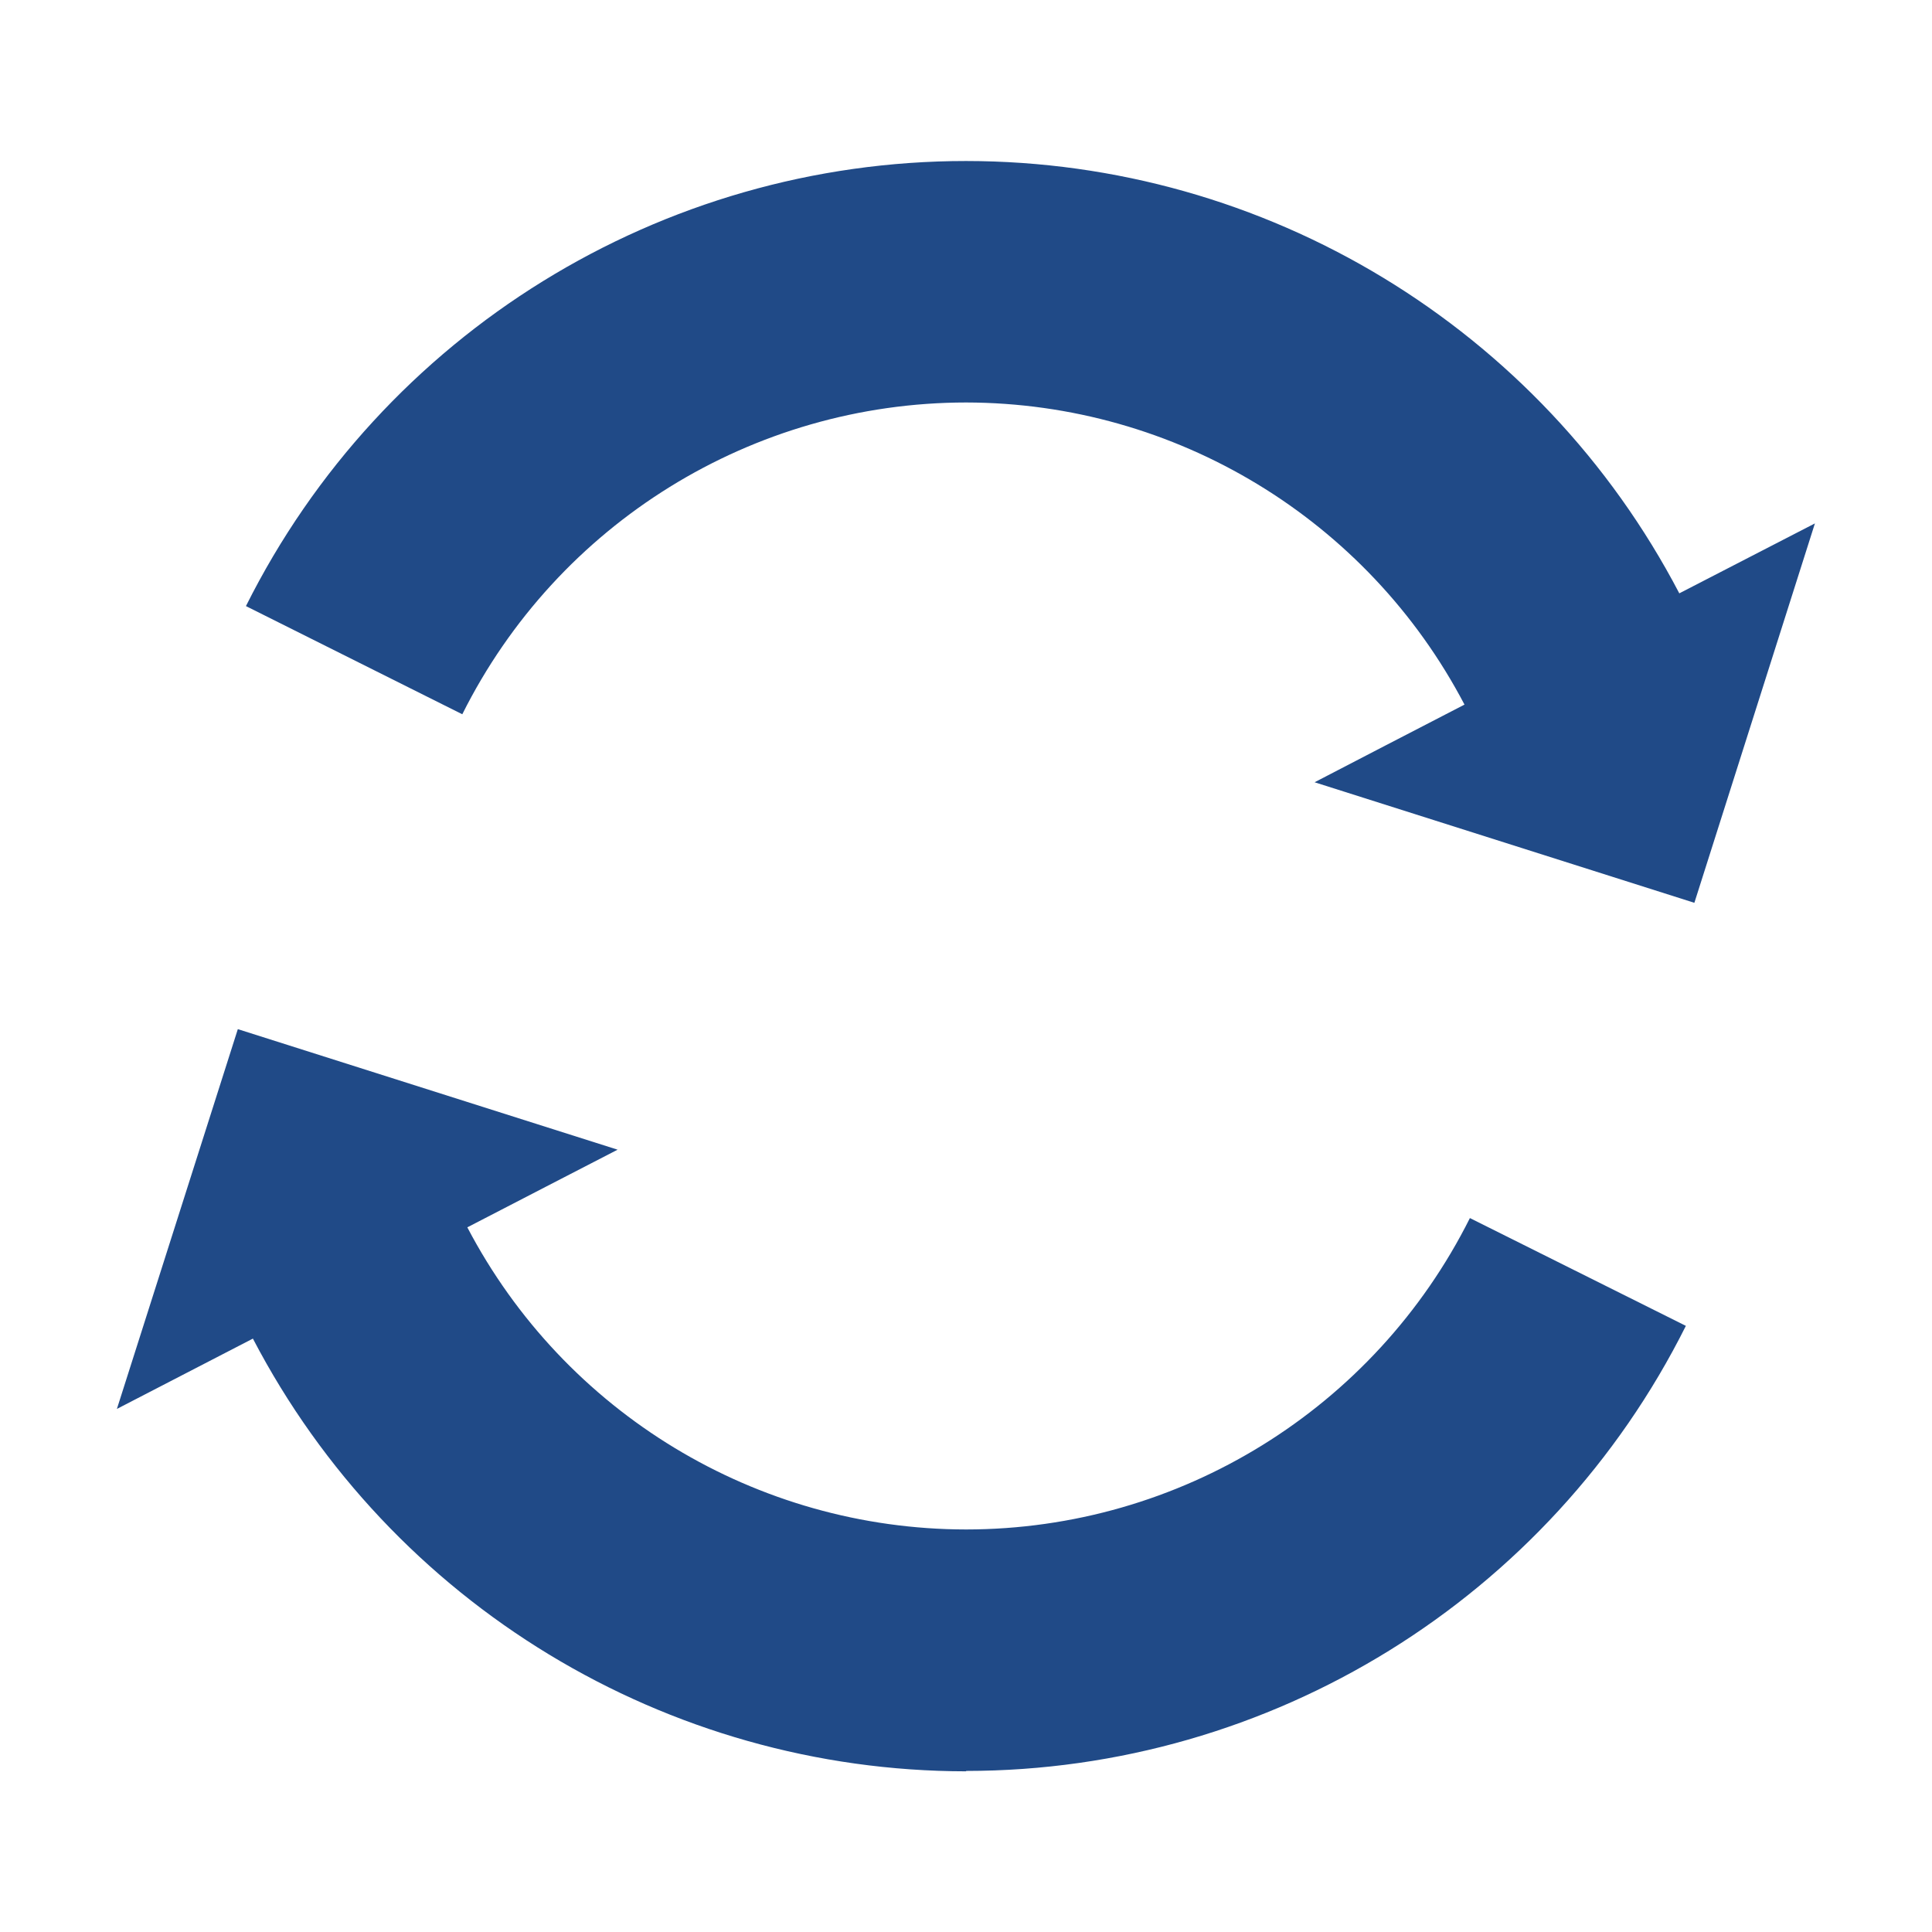
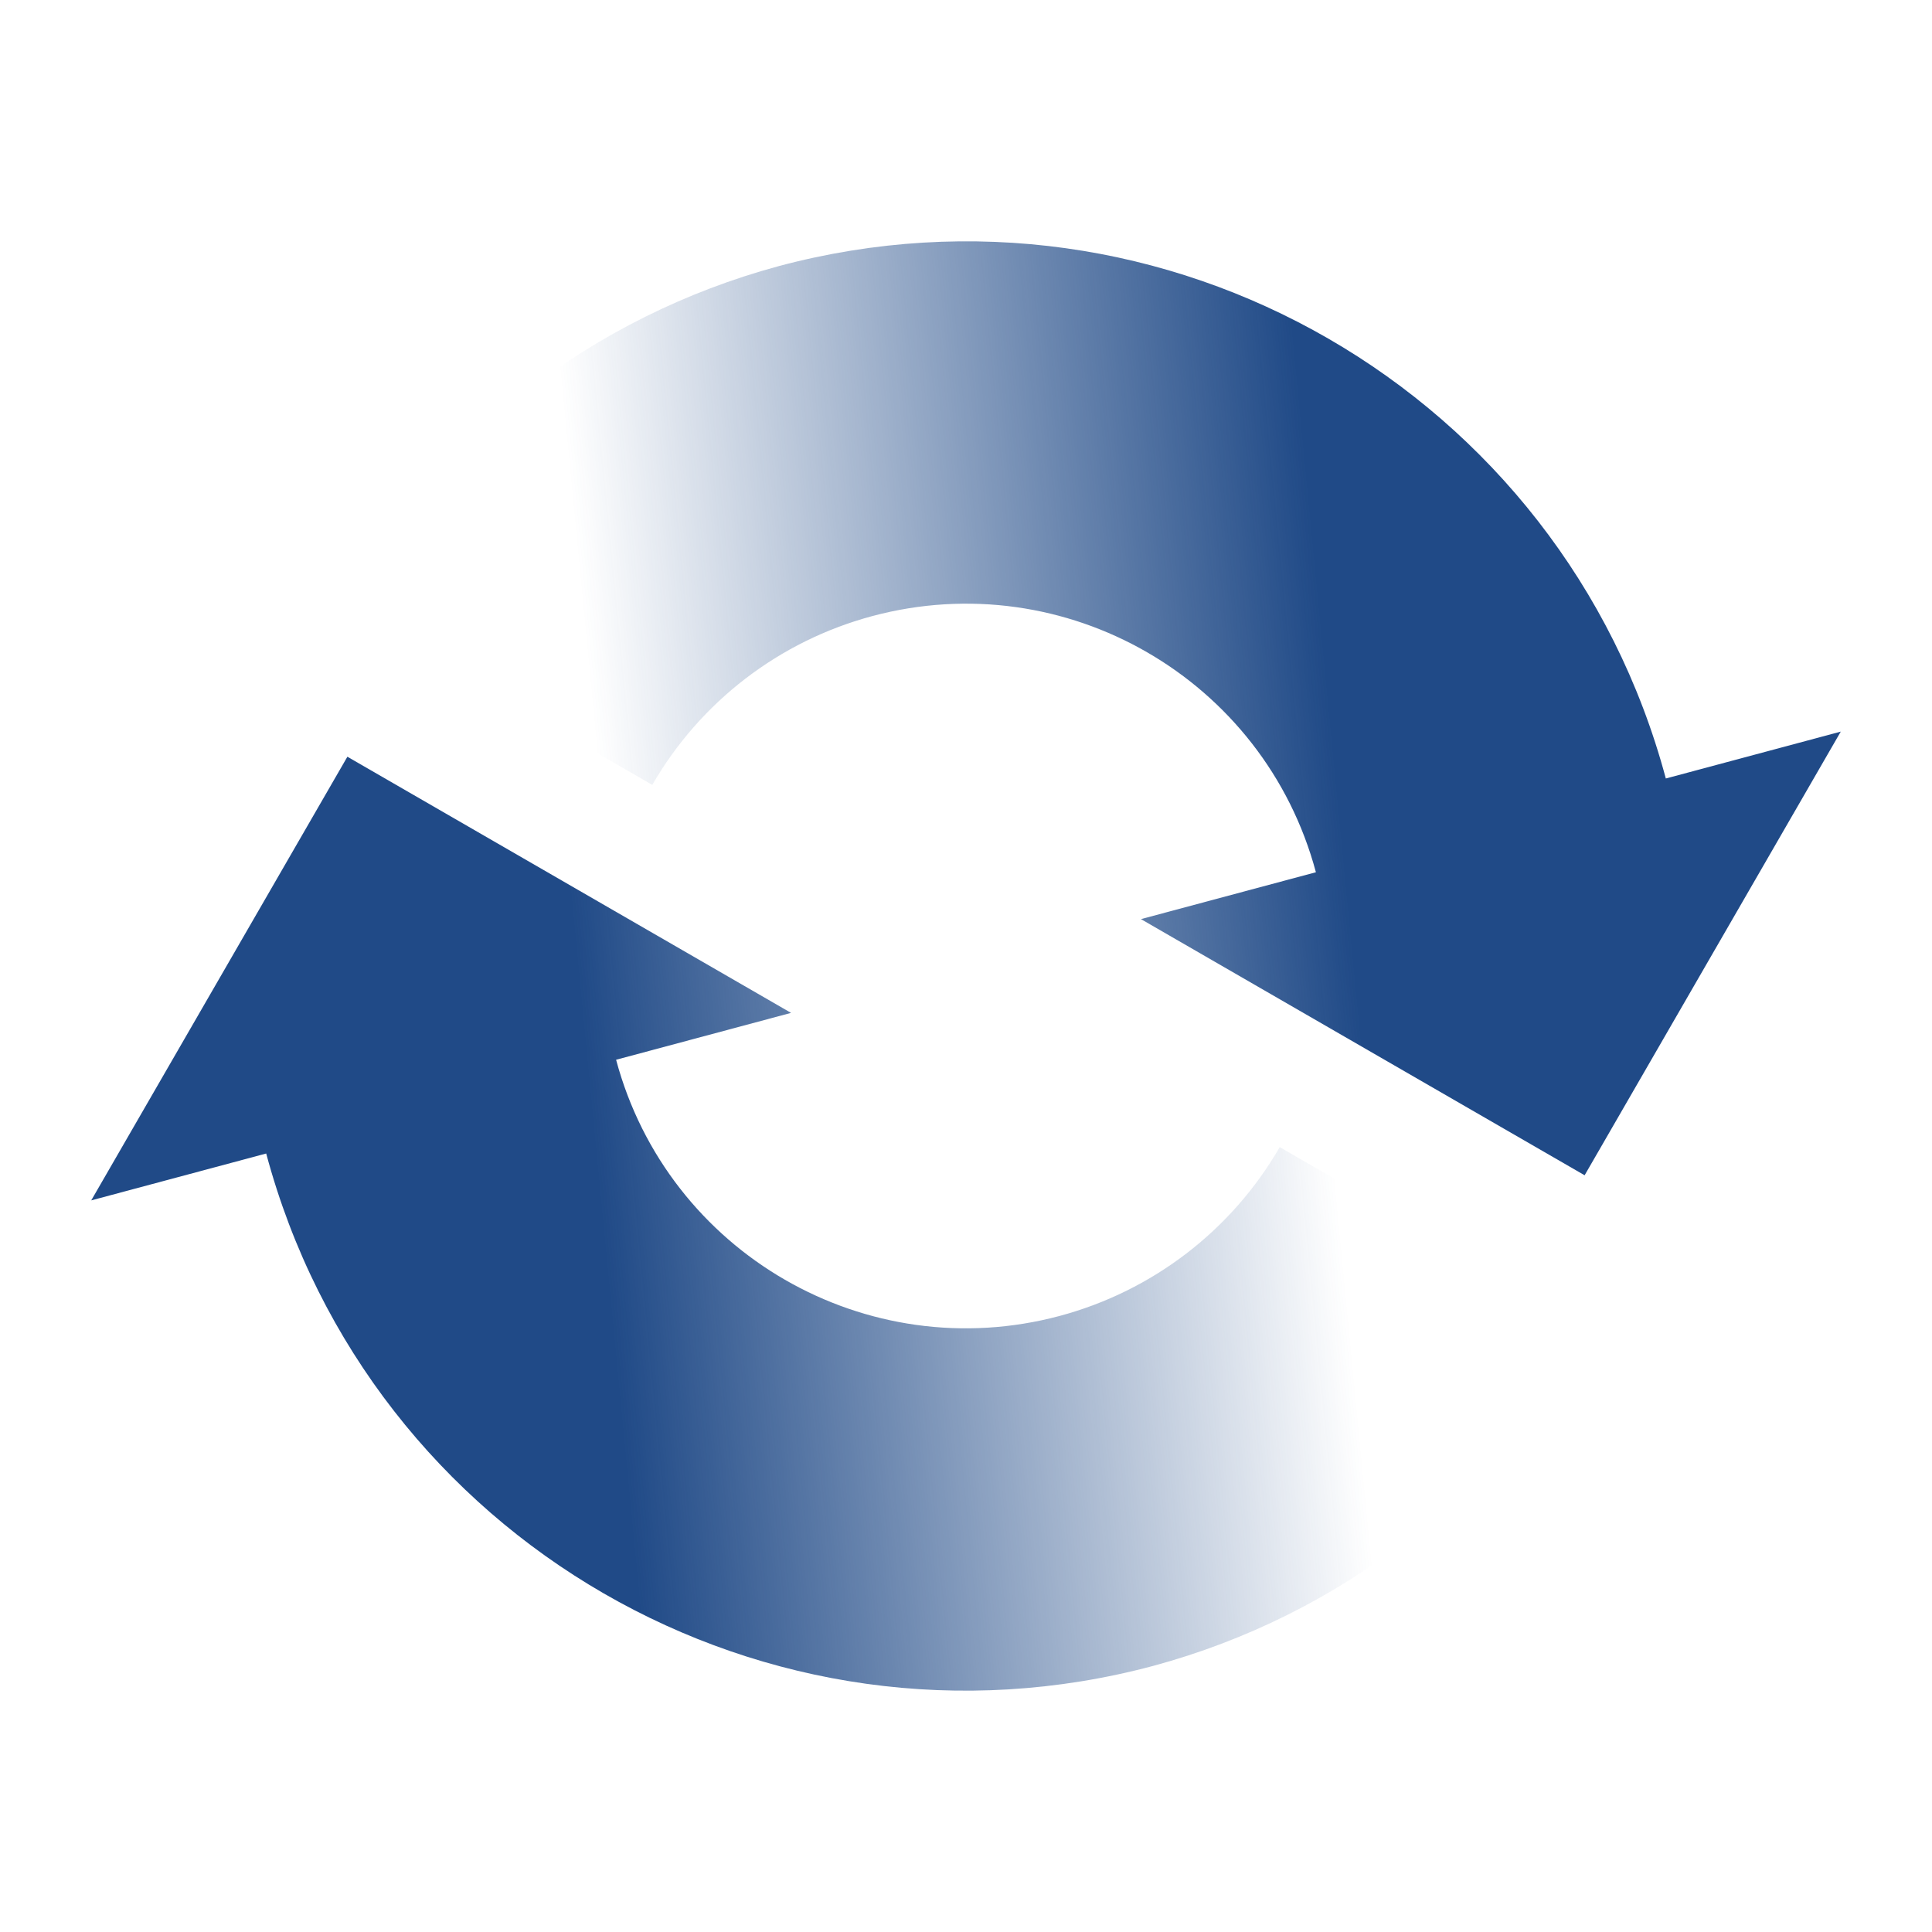
- <svg xmlns="http://www.w3.org/2000/svg" width="24" height="24" viewBox="0 0 6.35 6.35" version="1.1" id="svg5526">
-   <defs id="defs5523">
-     <linearGradient id="linearGradient4183">
-       <stop style="stop-color:#000000;stop-opacity:1;" offset="0" id="stop4181" />
+ <svg xmlns="http://www.w3.org/2000/svg" xmlns:xlink="http://www.w3.org/1999/xlink" width="128" height="128" viewBox="0 0 128 128" version="1.1" id="svg138">
+   <defs id="defs135">
+     <linearGradient id="linearGradient2130">
+       <stop style="stop-color:#204a87;stop-opacity:1;" offset="0" id="stop2126" />
+       <stop style="stop-color:#204a87;stop-opacity:0;" offset="1" id="stop2128" />
    </linearGradient>
+     <linearGradient id="linearGradient1998">
+       <stop style="stop-color:#204a87;stop-opacity:1;" offset="0" id="stop1994" />
+       <stop style="stop-color:#204a87;stop-opacity:0;" offset="1" id="stop1996" />
+     </linearGradient>
+     <linearGradient xlink:href="#linearGradient1998" id="linearGradient2000" x1="52" y1="36" x2="44" y2="84" gradientUnits="userSpaceOnUse" gradientTransform="rotate(75,64,64)" />
+     <linearGradient xlink:href="#linearGradient2130" id="linearGradient2132" x1="76" y1="92" x2="84" y2="44" gradientUnits="userSpaceOnUse" gradientTransform="rotate(75,64,64)" />
  </defs>
-   <g id="layer1" transform="matrix(1.269841,0,0,1.269841,-3.586574,0.5431672)">
-     <path style="fill:#204a87;stroke-width:0.833;stroke-linecap:round;stroke-linejoin:round" d="M 5.325,-0.011 A 2.084,2.084 0 0 0 3.461,1.141 L 4.021,1.421 A 1.459,1.459 0 0 1 5.325,0.614 1.459,1.459 0 0 1 6.615,1.396 L 6.412,1.501 6.227,1.597 7.21,1.909 7.522,0.927 7.171,1.108 A 2.084,2.084 0 0 0 5.325,-0.011 Z" id="path757" />
-     <path style="fill:#204a87;stroke-width:0.833;stroke-linecap:round;stroke-linejoin:round" d="M 5.325,4.156 A 2.084,2.084 0 0 0 7.188,3.004 L 6.629,2.725 A 1.459,1.459 0 0 1 5.325,3.531 1.459,1.459 0 0 1 4.034,2.749 L 4.237,2.644 4.423,2.548 3.44,2.236 3.127,3.219 3.479,3.037 a 2.084,2.084 0 0 0 1.846,1.12 z" id="path757-4" />
-   </g>
-   <g id="layer3" style="display:none" transform="matrix(0.125,0,0,0.125,2.116666,2.116667)">
-     <rect style="fill:#000000;fill-opacity:1;stroke-width:1;stroke-dashoffset:68.031" id="rect9386" width="4.233" height="4.233" x="27.517" y="27.517" ry="2.7838135e-07" />
-     <rect style="fill:#000000;fill-opacity:1;stroke-width:1;stroke-dashoffset:68.031" id="rect9388" width="4.233" height="4.233" x="21.167" y="27.517" ry="2.7838135e-07" />
-     <rect style="fill:#000000;fill-opacity:1;stroke-width:1;stroke-dashoffset:68.031" id="rect9390" width="4.233" height="4.233" x="14.817" y="27.517" ry="2.7838135e-07" />
+   <g id="layer1">
+     <path id="path1967" style="fill:url(#linearGradient2132);fill-opacity:1;stroke:none;stroke-width:2;stroke-linecap:square" d="M 105.493,87.956 84.785,76 A 24,24 0 0 1 70.212,87.182 24,24 0 0 1 40.818,70.212 L 52.409,67.106 23.015,50.135 6.044,79.529 17.636,76.423 A 48,48 45 0 0 76.423,110.364 48,48 45 0 0 105.493,87.956 Z" />
+     <path id="path1673" style="fill:url(#linearGradient2000);fill-opacity:1;stroke:none;stroke-width:2;stroke-linecap:square" d="m 121.956,48.471 -11.591,3.106 A 48,48 45 0 0 51.577,17.636 48,48 45 0 0 22.507,40.044 L 43.215,52 A 24,24 0 0 1 57.788,40.818 24,24 0 0 1 87.182,57.788 l -11.591,3.106 29.394,16.971 z" />
  </g>
</svg>
